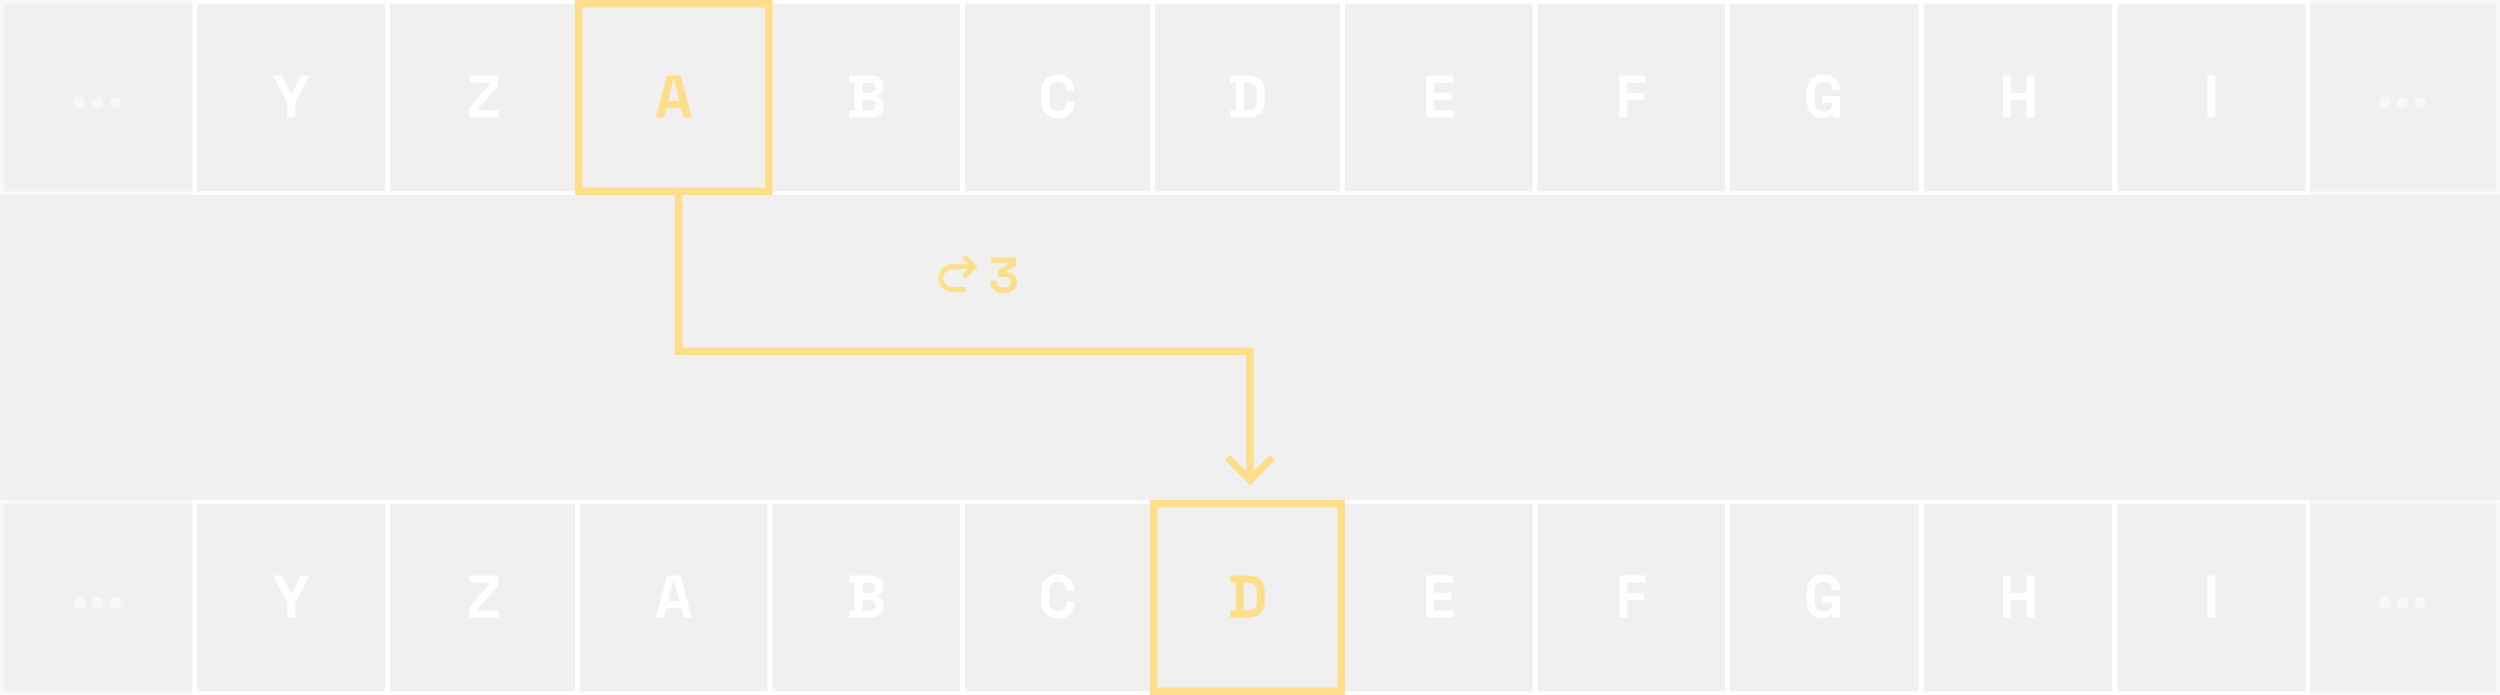
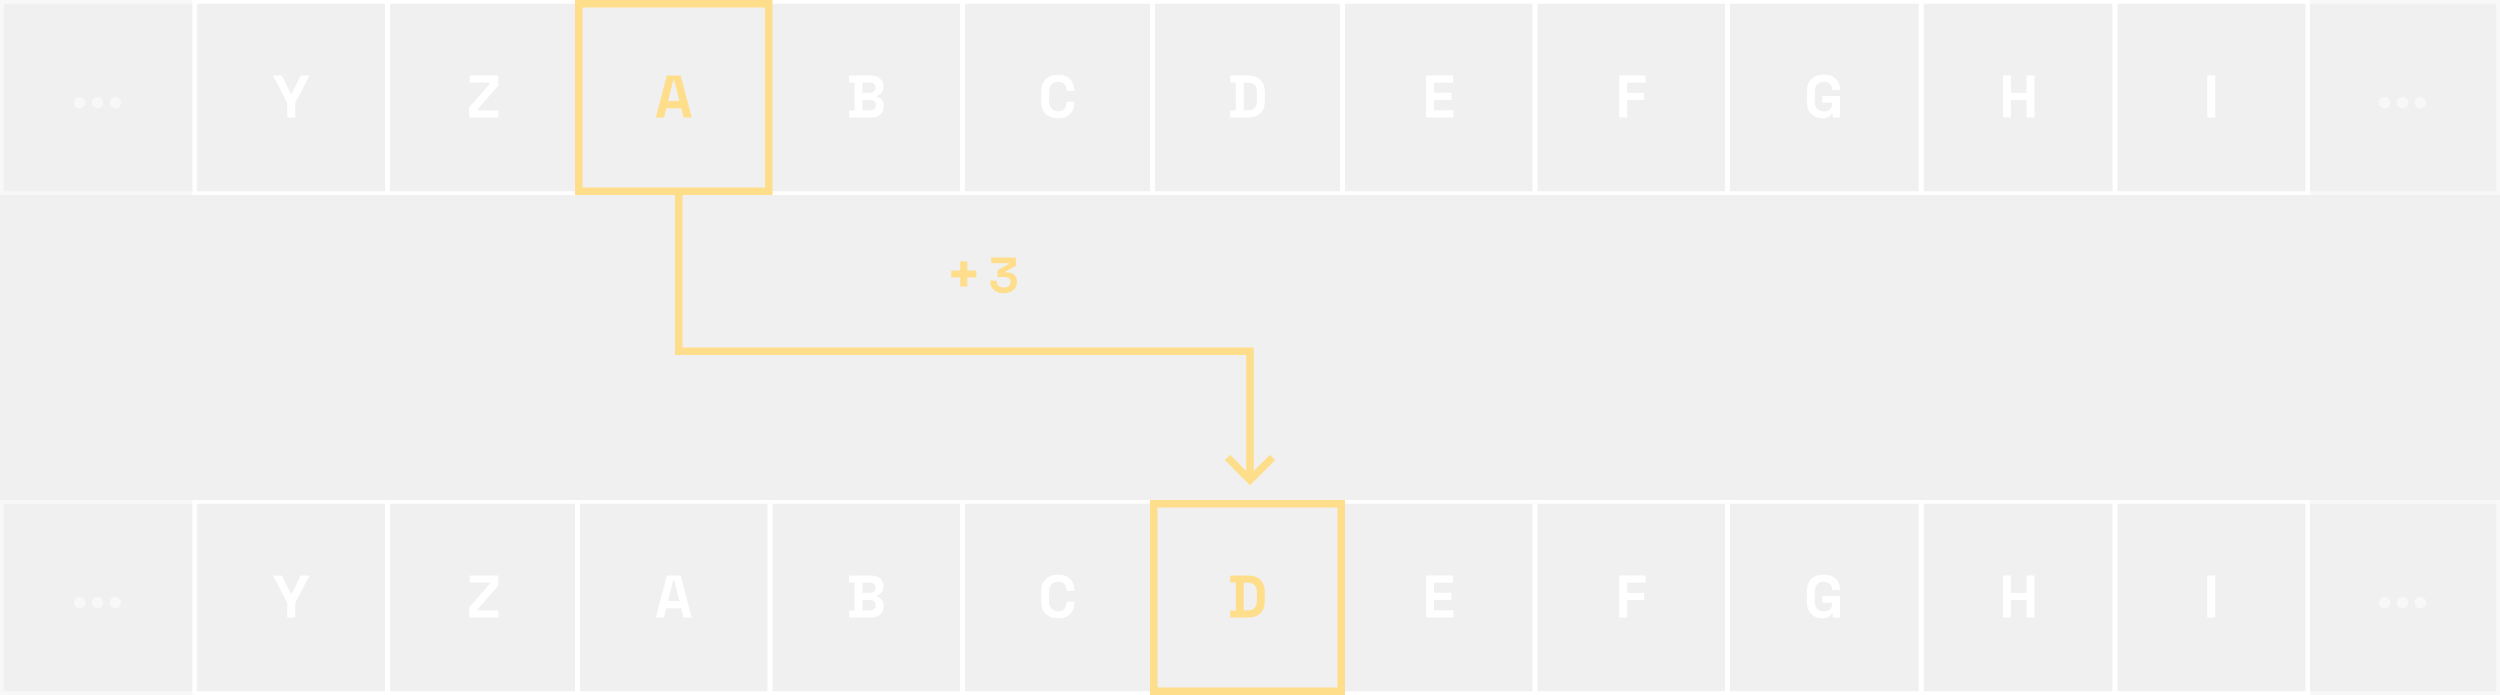
<svg xmlns="http://www.w3.org/2000/svg" width="1000" height="278" viewBox="0 0 1000 278" fill="none">
-   <g filter="url(#filter0_b_2058_1605)">
+   <g filter="url(#filter0_b_2107_236)">
    <rect x="536.75" y="0.75" width="77.5" height="76.5" stroke="white" stroke-width="1.5" />
  </g>
-   <g filter="url(#filter1_b_2058_1605)">
+   <g filter="url(#filter1_b_2107_236)">
    <rect x="536.75" y="200.75" width="77.5" height="76.5" stroke="white" stroke-width="1.5" />
  </g>
-   <g filter="url(#filter2_b_2058_1605)">
+   <g filter="url(#filter2_b_2107_236)">
    <rect x="460.75" y="0.75" width="76.5" height="76.5" stroke="white" stroke-width="1.5" />
  </g>
-   <g filter="url(#filter3_b_2058_1605)">
+   <g filter="url(#filter3_b_2107_236)">
    <rect x="613.75" y="0.75" width="77.5" height="76.5" stroke="white" stroke-width="1.5" />
  </g>
-   <g filter="url(#filter4_b_2058_1605)">
+   <g filter="url(#filter4_b_2107_236)">
    <rect x="613.75" y="200.75" width="77.5" height="76.5" stroke="white" stroke-width="1.5" />
  </g>
-   <g filter="url(#filter5_b_2058_1605)">
+   <g filter="url(#filter5_b_2107_236)">
    <rect x="307.75" y="0.75" width="77.5" height="76.5" stroke="white" stroke-width="1.5" />
  </g>
-   <g filter="url(#filter6_b_2058_1605)">
+   <g filter="url(#filter6_b_2107_236)">
    <rect x="307.75" y="200.75" width="77.5" height="76.5" stroke="white" stroke-width="1.5" />
  </g>
-   <g filter="url(#filter7_b_2058_1605)">
+   <g filter="url(#filter7_b_2107_236)">
    <rect x="690.75" y="0.75" width="77.5" height="76.5" stroke="white" stroke-width="1.5" />
  </g>
-   <g filter="url(#filter8_b_2058_1605)">
+   <g filter="url(#filter8_b_2107_236)">
    <rect x="690.75" y="200.75" width="77.5" height="76.5" stroke="white" stroke-width="1.5" />
  </g>
-   <g filter="url(#filter9_b_2058_1605)">
+   <g filter="url(#filter9_b_2107_236)">
    <rect x="384.75" y="0.75" width="76.5" height="76.5" stroke="white" stroke-width="1.5" />
  </g>
-   <g filter="url(#filter10_b_2058_1605)">
+   <g filter="url(#filter10_b_2107_236)">
    <rect x="384.75" y="200.75" width="76.5" height="76.5" stroke="white" stroke-width="1.5" />
  </g>
  <path d="M570.439 47V30.2H581.239V33.08H573.607V37.088H580.567V39.968H573.607V44.12H581.383V47H570.439Z" fill="white" />
  <path d="M570.439 247V230.2H581.239V233.08H573.607V237.088H580.567V239.968H573.607V244.12H581.383V247H570.439Z" fill="white" />
  <path d="M262.327 47L266.743 30.2H272.263L276.679 47H273.415L272.503 43.304H266.503L265.591 47H262.327ZM267.247 40.376H271.759L269.719 32.192H269.287L267.247 40.376Z" fill="#FFDE8B" />
  <path d="M262.327 247L266.743 230.2H272.263L276.679 247H273.415L272.503 243.304H266.503L265.591 247H262.327ZM267.247 240.376H271.759L269.719 232.192H269.287L267.247 240.376Z" fill="white" />
  <path d="M492.112 47V44.216H494.32V32.984H492.112V30.2H499.024C501.28 30.2 502.992 30.776 504.16 31.928C505.344 33.064 505.936 34.76 505.936 37.016V40.184C505.936 42.44 505.344 44.144 504.16 45.296C502.992 46.432 501.28 47 499.024 47H492.112ZM497.488 44.12H499.072C500.352 44.12 501.288 43.784 501.88 43.112C502.472 42.44 502.768 41.496 502.768 40.28V36.92C502.768 35.688 502.472 34.744 501.88 34.088C501.288 33.416 500.352 33.08 499.072 33.08H497.488V44.12Z" fill="white" />
  <path d="M647.674 47V30.2H658.234V33.08H650.842V37.136H657.658V40.016H650.842V47H647.674Z" fill="white" />
  <path d="M647.674 247V230.2H658.234V233.08H650.842V237.136H657.658V240.016H650.842V247H647.674Z" fill="white" />
  <path d="M339.635 47V44.216H341.843V32.984H339.635V30.2H348.275C349.299 30.2 350.187 30.376 350.939 30.728C351.707 31.064 352.299 31.552 352.715 32.192C353.147 32.816 353.363 33.568 353.363 34.448V34.688C353.363 35.456 353.219 36.088 352.931 36.584C352.643 37.064 352.299 37.44 351.899 37.712C351.515 37.968 351.147 38.152 350.795 38.264V38.696C351.147 38.792 351.531 38.976 351.947 39.248C352.363 39.504 352.715 39.88 353.003 40.376C353.307 40.872 353.459 41.52 353.459 42.32V42.56C353.459 43.488 353.243 44.288 352.811 44.96C352.379 45.616 351.779 46.12 351.011 46.472C350.259 46.824 349.379 47 348.371 47H339.635ZM345.011 44.12H347.987C348.675 44.12 349.227 43.952 349.643 43.616C350.075 43.28 350.291 42.8 350.291 42.176V41.936C350.291 41.312 350.083 40.832 349.667 40.496C349.251 40.16 348.691 39.992 347.987 39.992H345.011V44.12ZM345.011 37.112H347.939C348.595 37.112 349.131 36.944 349.547 36.608C349.979 36.272 350.195 35.808 350.195 35.216V34.976C350.195 34.368 349.987 33.904 349.571 33.584C349.155 33.248 348.611 33.08 347.939 33.08H345.011V37.112Z" fill="white" />
  <path d="M339.635 247V244.216H341.843V232.984H339.635V230.2H348.275C349.299 230.2 350.187 230.376 350.939 230.728C351.707 231.064 352.299 231.552 352.715 232.192C353.147 232.816 353.363 233.568 353.363 234.448V234.688C353.363 235.456 353.219 236.088 352.931 236.584C352.643 237.064 352.299 237.44 351.899 237.712C351.515 237.968 351.147 238.152 350.795 238.264V238.696C351.147 238.792 351.531 238.976 351.947 239.248C352.363 239.504 352.715 239.88 353.003 240.376C353.307 240.872 353.459 241.52 353.459 242.32V242.56C353.459 243.488 353.243 244.288 352.811 244.96C352.379 245.616 351.779 246.12 351.011 246.472C350.259 246.824 349.379 247 348.371 247H339.635ZM345.011 244.12H347.987C348.675 244.12 349.227 243.952 349.643 243.616C350.075 243.28 350.291 242.8 350.291 242.176V241.936C350.291 241.312 350.083 240.832 349.667 240.496C349.251 240.16 348.691 239.992 347.987 239.992H345.011V244.12ZM345.011 237.112H347.939C348.595 237.112 349.131 236.944 349.547 236.608C349.979 236.272 350.195 235.808 350.195 235.216V234.976C350.195 234.368 349.987 233.904 349.571 233.584C349.155 233.248 348.611 233.08 347.939 233.08H345.011V237.112Z" fill="white" />
  <path d="M728.947 47.336C727.795 47.336 726.747 47.08 725.803 46.568C724.875 46.04 724.131 45.28 723.571 44.288C723.027 43.28 722.755 42.056 722.755 40.616V36.584C722.755 34.424 723.363 32.768 724.579 31.616C725.795 30.448 727.443 29.864 729.523 29.864C731.587 29.864 733.179 30.416 734.299 31.52C735.435 32.608 736.003 34.088 736.003 35.96V36.056H732.883V35.864C732.883 35.272 732.755 34.736 732.499 34.256C732.259 33.776 731.891 33.4 731.395 33.128C730.899 32.84 730.275 32.696 729.523 32.696C728.403 32.696 727.523 33.04 726.883 33.728C726.243 34.416 725.923 35.352 725.923 36.536V40.664C725.923 41.832 726.243 42.776 726.883 43.496C727.523 44.2 728.419 44.552 729.571 44.552C730.723 44.552 731.563 44.248 732.091 43.64C732.619 43.032 732.883 42.264 732.883 41.336V41.096H728.899V38.408H736.003V47H733.075V45.392H732.643C732.531 45.664 732.347 45.952 732.091 46.256C731.851 46.56 731.483 46.816 730.987 47.024C730.491 47.232 729.811 47.336 728.947 47.336Z" fill="white" />
  <path d="M728.947 247.336C727.795 247.336 726.747 247.08 725.803 246.568C724.875 246.04 724.131 245.28 723.571 244.288C723.027 243.28 722.755 242.056 722.755 240.616V236.584C722.755 234.424 723.363 232.768 724.579 231.616C725.795 230.448 727.443 229.864 729.523 229.864C731.587 229.864 733.179 230.416 734.299 231.52C735.435 232.608 736.003 234.088 736.003 235.96V236.056H732.883V235.864C732.883 235.272 732.755 234.736 732.499 234.256C732.259 233.776 731.891 233.4 731.395 233.128C730.899 232.84 730.275 232.696 729.523 232.696C728.403 232.696 727.523 233.04 726.883 233.728C726.243 234.416 725.923 235.352 725.923 236.536V240.664C725.923 241.832 726.243 242.776 726.883 243.496C727.523 244.2 728.419 244.552 729.571 244.552C730.723 244.552 731.563 244.248 732.091 243.64C732.619 243.032 732.883 242.264 732.883 241.336V241.096H728.899V238.408H736.003V247H733.075V245.392H732.643C732.531 245.664 732.347 245.952 732.091 246.256C731.851 246.56 731.483 246.816 730.987 247.024C730.491 247.232 729.811 247.336 728.947 247.336Z" fill="white" />
  <path d="M423.245 47.336C421.165 47.336 419.517 46.76 418.301 45.608C417.085 44.44 416.477 42.776 416.477 40.616V36.584C416.477 34.424 417.085 32.768 418.301 31.616C419.517 30.448 421.165 29.864 423.245 29.864C425.309 29.864 426.901 30.432 428.021 31.568C429.157 32.688 429.725 34.232 429.725 36.2V36.344H426.605V36.104C426.605 35.112 426.325 34.296 425.765 33.656C425.221 33.016 424.381 32.696 423.245 32.696C422.125 32.696 421.245 33.04 420.605 33.728C419.965 34.416 419.645 35.352 419.645 36.536V40.664C419.645 41.832 419.965 42.768 420.605 43.472C421.245 44.16 422.125 44.504 423.245 44.504C424.381 44.504 425.221 44.184 425.765 43.544C426.325 42.888 426.605 42.072 426.605 41.096V40.664H429.725V41C429.725 42.968 429.157 44.52 428.021 45.656C426.901 46.776 425.309 47.336 423.245 47.336Z" fill="white" />
  <path d="M423.245 247.336C421.165 247.336 419.517 246.76 418.301 245.608C417.085 244.44 416.477 242.776 416.477 240.616V236.584C416.477 234.424 417.085 232.768 418.301 231.616C419.517 230.448 421.165 229.864 423.245 229.864C425.309 229.864 426.901 230.432 428.021 231.568C429.157 232.688 429.725 234.232 429.725 236.2V236.344H426.605V236.104C426.605 235.112 426.325 234.296 425.765 233.656C425.221 233.016 424.381 232.696 423.245 232.696C422.125 232.696 421.245 233.04 420.605 233.728C419.965 234.416 419.645 235.352 419.645 236.536V240.664C419.645 241.832 419.965 242.768 420.605 243.472C421.245 244.16 422.125 244.504 423.245 244.504C424.381 244.504 425.221 244.184 425.765 243.544C426.325 242.888 426.605 242.072 426.605 241.096V240.664H429.725V241C429.725 242.968 429.157 244.52 428.021 245.656C426.901 246.776 425.309 247.336 423.245 247.336Z" fill="white" />
-   <g filter="url(#filter11_b_2058_1605)">
+   <g filter="url(#filter11_b_2107_236)">
    <rect x="768.75" y="0.75" width="77.5" height="76.5" stroke="white" stroke-width="1.5" />
  </g>
-   <g filter="url(#filter12_b_2058_1605)">
+   <g filter="url(#filter12_b_2107_236)">
    <rect x="768.75" y="200.75" width="77.5" height="76.5" stroke="white" stroke-width="1.5" />
  </g>
-   <g filter="url(#filter13_b_2058_1605)">
+   <g filter="url(#filter13_b_2107_236)">
    <rect x="845.75" y="0.75" width="77.5" height="76.5" stroke="white" stroke-width="1.5" />
  </g>
-   <g filter="url(#filter14_b_2058_1605)">
+   <g filter="url(#filter14_b_2107_236)">
    <rect x="845.75" y="200.75" width="77.5" height="76.5" stroke="white" stroke-width="1.5" />
  </g>
-   <g filter="url(#filter15_b_2058_1605)">
+   <g filter="url(#filter15_b_2107_236)">
    <rect x="922.75" y="0.75" width="76.5" height="76.5" stroke="white" stroke-opacity="0.5" stroke-width="1.5" />
  </g>
-   <g filter="url(#filter16_b_2058_1605)">
+   <g filter="url(#filter16_b_2107_236)">
    <rect x="922.75" y="200.75" width="76.5" height="76.5" stroke="white" stroke-opacity="0.5" stroke-width="1.5" />
  </g>
  <path d="M801.209 47V30.2H804.377V37.136H810.617V30.2H813.785V47H810.617V40.016H804.377V47H801.209Z" fill="white" />
  <path d="M801.209 247V230.2H804.377V237.136H810.617V230.2H813.785V247H810.617V240.016H804.377V247H801.209Z" fill="white" />
  <path d="M882.92 47V30.2H886.088V47H882.92Z" fill="white" />
  <path d="M882.92 247V230.2H886.088V247H882.92Z" fill="white" />
  <path opacity="0.5" d="M31.853 243.336C31.213 243.336 30.669 243.128 30.221 242.712C29.789 242.28 29.573 241.728 29.573 241.056C29.573 240.384 29.789 239.84 30.221 239.424C30.669 238.992 31.213 238.776 31.853 238.776C32.509 238.776 33.053 238.992 33.485 239.424C33.917 239.84 34.133 240.384 34.133 241.056C34.133 241.728 33.917 242.28 33.485 242.712C33.053 243.128 32.509 243.336 31.853 243.336ZM39.002 243.336C38.362 243.336 37.818 243.128 37.37 242.712C36.938 242.28 36.722 241.728 36.722 241.056C36.722 240.384 36.938 239.84 37.37 239.424C37.818 238.992 38.362 238.776 39.002 238.776C39.658 238.776 40.202 238.992 40.634 239.424C41.066 239.84 41.282 240.384 41.282 241.056C41.282 241.728 41.066 242.28 40.634 242.712C40.202 243.128 39.658 243.336 39.002 243.336ZM46.15 243.336C45.51 243.336 44.966 243.128 44.518 242.712C44.086 242.28 43.87 241.728 43.87 241.056C43.87 240.384 44.086 239.84 44.518 239.424C44.966 238.992 45.51 238.776 46.15 238.776C46.806 238.776 47.35 238.992 47.782 239.424C48.214 239.84 48.43 240.384 48.43 241.056C48.43 241.728 48.214 242.28 47.782 242.712C47.35 243.128 46.806 243.336 46.15 243.336Z" fill="white" />
  <path opacity="0.5" d="M953.853 43.336C953.213 43.336 952.669 43.128 952.221 42.712C951.789 42.28 951.573 41.728 951.573 41.056C951.573 40.384 951.789 39.84 952.221 39.424C952.669 38.992 953.213 38.776 953.853 38.776C954.509 38.776 955.053 38.992 955.485 39.424C955.917 39.84 956.133 40.384 956.133 41.056C956.133 41.728 955.917 42.28 955.485 42.712C955.053 43.128 954.509 43.336 953.853 43.336ZM961.002 43.336C960.362 43.336 959.818 43.128 959.37 42.712C958.938 42.28 958.722 41.728 958.722 41.056C958.722 40.384 958.938 39.84 959.37 39.424C959.818 38.992 960.362 38.776 961.002 38.776C961.658 38.776 962.202 38.992 962.634 39.424C963.066 39.84 963.282 40.384 963.282 41.056C963.282 41.728 963.066 42.28 962.634 42.712C962.202 43.128 961.658 43.336 961.002 43.336ZM968.15 43.336C967.51 43.336 966.966 43.128 966.518 42.712C966.086 42.28 965.87 41.728 965.87 41.056C965.87 40.384 966.086 39.84 966.518 39.424C966.966 38.992 967.51 38.776 968.15 38.776C968.806 38.776 969.35 38.992 969.782 39.424C970.214 39.84 970.43 40.384 970.43 41.056C970.43 41.728 970.214 42.28 969.782 42.712C969.35 43.128 968.806 43.336 968.15 43.336Z" fill="white" />
  <path opacity="0.5" d="M953.853 243.336C953.213 243.336 952.669 243.128 952.221 242.712C951.789 242.28 951.573 241.728 951.573 241.056C951.573 240.384 951.789 239.84 952.221 239.424C952.669 238.992 953.213 238.776 953.853 238.776C954.509 238.776 955.053 238.992 955.485 239.424C955.917 239.84 956.133 240.384 956.133 241.056C956.133 241.728 955.917 242.28 955.485 242.712C955.053 243.128 954.509 243.336 953.853 243.336ZM961.002 243.336C960.362 243.336 959.818 243.128 959.37 242.712C958.938 242.28 958.722 241.728 958.722 241.056C958.722 240.384 958.938 239.84 959.37 239.424C959.818 238.992 960.362 238.776 961.002 238.776C961.658 238.776 962.202 238.992 962.634 239.424C963.066 239.84 963.282 240.384 963.282 241.056C963.282 241.728 963.066 242.28 962.634 242.712C962.202 243.128 961.658 243.336 961.002 243.336ZM968.15 243.336C967.51 243.336 966.966 243.128 966.518 242.712C966.086 242.28 965.87 241.728 965.87 241.056C965.87 240.384 966.086 239.84 966.518 239.424C966.966 238.992 967.51 238.776 968.15 238.776C968.806 238.776 969.35 238.992 969.782 239.424C970.214 239.84 970.43 240.384 970.43 241.056C970.43 241.728 970.214 242.28 969.782 242.712C969.35 243.128 968.806 243.336 968.15 243.336Z" fill="white" />
  <path opacity="0.5" d="M31.853 43.336C31.213 43.336 30.669 43.128 30.221 42.712C29.789 42.28 29.573 41.728 29.573 41.056C29.573 40.384 29.789 39.84 30.221 39.424C30.669 38.992 31.213 38.776 31.853 38.776C32.509 38.776 33.053 38.992 33.485 39.424C33.917 39.84 34.133 40.384 34.133 41.056C34.133 41.728 33.917 42.28 33.485 42.712C33.053 43.128 32.509 43.336 31.853 43.336ZM39.002 43.336C38.362 43.336 37.818 43.128 37.37 42.712C36.938 42.28 36.722 41.728 36.722 41.056C36.722 40.384 36.938 39.84 37.37 39.424C37.818 38.992 38.362 38.776 39.002 38.776C39.658 38.776 40.202 38.992 40.634 39.424C41.066 39.84 41.282 40.384 41.282 41.056C41.282 41.728 41.066 42.28 40.634 42.712C40.202 43.128 39.658 43.336 39.002 43.336ZM46.15 43.336C45.51 43.336 44.966 43.128 44.518 42.712C44.086 42.28 43.87 41.728 43.87 41.056C43.87 40.384 44.086 39.84 44.518 39.424C44.966 38.992 45.51 38.776 46.15 38.776C46.806 38.776 47.35 38.992 47.782 39.424C48.214 39.84 48.43 40.384 48.43 41.056C48.43 41.728 48.214 42.28 47.782 42.712C47.35 43.128 46.806 43.336 46.15 43.336Z" fill="white" />
-   <g filter="url(#filter17_b_2058_1605)">
+   <g filter="url(#filter17_b_2107_236)">
    <rect x="0.75" y="0.75" width="77.5" height="76.5" stroke="white" stroke-opacity="0.5" stroke-width="1.5" />
  </g>
-   <g filter="url(#filter18_b_2058_1605)">
+   <g filter="url(#filter18_b_2107_236)">
    <rect x="0.75" y="200.75" width="77.5" height="76.5" stroke="white" stroke-opacity="0.5" stroke-width="1.5" />
  </g>
-   <g filter="url(#filter19_b_2058_1605)">
+   <g filter="url(#filter19_b_2107_236)">
    <rect x="77.75" y="0.75" width="77.5" height="76.5" stroke="white" stroke-width="1.5" />
  </g>
-   <g filter="url(#filter20_b_2058_1605)">
+   <g filter="url(#filter20_b_2107_236)">
    <rect x="77.75" y="200.75" width="77.5" height="76.5" stroke="white" stroke-width="1.5" />
  </g>
-   <g filter="url(#filter21_b_2058_1605)">
+   <g filter="url(#filter21_b_2107_236)">
    <rect x="154.75" y="0.75" width="76.5" height="76.5" stroke="white" stroke-width="1.5" />
  </g>
-   <g filter="url(#filter22_b_2058_1605)">
+   <g filter="url(#filter22_b_2107_236)">
    <rect x="154.75" y="200.75" width="76.5" height="76.5" stroke="white" stroke-width="1.5" />
  </g>
  <path d="M114.916 47V41.216L109.204 30.2H112.732L116.284 37.4H116.716L120.268 30.2H123.796L118.084 41.216V47H114.916Z" fill="white" />
  <path d="M114.916 247V241.216L109.204 230.2H112.732L116.284 237.4H116.716L120.268 230.2H123.796L118.084 241.216V247H114.916Z" fill="white" />
  <path d="M187.69 47V42.968L195.994 33.416V33.032H187.93V30.2H199.306V34.232L191.002 43.784V44.168H199.354V47H187.69Z" fill="white" />
  <path d="M187.69 247V242.968L195.994 233.416V233.032H187.93V230.2H199.306V234.232L191.002 243.784V244.168H199.354V247H187.69Z" fill="white" />
  <rect x="231.5" y="1.5" width="76" height="75" stroke="#FFDE8B" stroke-width="3" />
-   <g filter="url(#filter23_b_2058_1605)">
+   <g filter="url(#filter23_b_2107_236)">
    <rect x="230.75" y="200.75" width="77.5" height="76.5" stroke="white" stroke-width="1.5" />
  </g>
-   <g filter="url(#filter24_b_2058_1605)">
+   <g filter="url(#filter24_b_2107_236)">
    <rect x="461.5" y="201.5" width="75" height="75" stroke="#FFDE8B" stroke-width="3" />
  </g>
  <path d="M492.112 247V244.216H494.32V232.984H492.112V230.2H499.024C501.28 230.2 502.992 230.776 504.16 231.928C505.344 233.064 505.936 234.76 505.936 237.016V240.184C505.936 242.44 505.344 244.144 504.16 245.296C502.992 246.432 501.28 247 499.024 247H492.112ZM497.488 244.12H499.072C500.352 244.12 501.288 243.784 501.88 243.112C502.472 242.44 502.768 241.496 502.768 240.28V236.92C502.768 235.688 502.472 234.744 501.88 234.088C501.288 233.416 500.352 233.08 499.072 233.08H497.488V244.12Z" fill="#FFDE8B" />
  <line x1="271.5" y1="77" x2="271.5" y2="140" stroke="#FFDE8B" stroke-width="3" />
  <path d="M500 139L500 190" stroke="#FFDE8B" stroke-width="3" />
  <line x1="499" y1="140.5" x2="270" y2="140.5" stroke="#FFDE8B" stroke-width="3" />
  <path d="M509 183L500 192L491 183" stroke="#FFDE8B" stroke-width="3" />
  <path d="M401.496 117.28C400.443 117.28 399.509 117.093 398.696 116.72C397.883 116.347 397.243 115.813 396.776 115.12C396.323 114.413 396.096 113.58 396.096 112.62V112.26H398.656V112.54C398.656 113.287 398.916 113.887 399.436 114.34C399.956 114.78 400.643 115 401.496 115C402.363 115 403.029 114.793 403.496 114.38C403.976 113.967 404.216 113.447 404.216 112.82V112.62C404.216 112.193 404.109 111.847 403.896 111.58C403.683 111.313 403.396 111.12 403.036 111C402.676 110.867 402.269 110.8 401.816 110.8H399.016V108L403.536 105.6V105.28H396.456V103H406.376V106.4L402.156 108.64V108.96H402.896C403.523 108.96 404.129 109.087 404.716 109.34C405.316 109.593 405.809 109.987 406.196 110.52C406.583 111.04 406.776 111.72 406.776 112.56V112.8C406.776 113.707 406.556 114.5 406.116 115.18C405.676 115.847 405.056 116.367 404.256 116.74C403.469 117.1 402.549 117.28 401.496 117.28Z" fill="#FFDE8B" />
-   <path d="M389.667 106.667L390.374 107.374L391.081 106.667L390.374 105.96L389.667 106.667ZM385.5 116.833C386.053 116.833 386.5 116.386 386.5 115.833C386.5 115.281 386.053 114.833 385.5 114.833L385.5 116.833ZM386.207 111.54L390.374 107.374L388.96 105.96L384.793 110.126L386.207 111.54ZM390.374 105.96L386.207 101.793L384.793 103.207L388.96 107.374L390.374 105.96ZM389.667 105.667L380.917 105.667L380.917 107.667L389.667 107.667L389.667 105.667ZM380.917 116.833L385.5 116.833L385.5 114.833L380.917 114.833L380.917 116.833ZM375.334 111.25C375.334 114.334 377.833 116.833 380.917 116.833L380.917 114.833C378.938 114.833 377.334 113.229 377.334 111.25L375.334 111.25ZM380.917 105.667C377.833 105.667 375.334 108.166 375.334 111.25L377.334 111.25C377.334 109.271 378.938 107.667 380.917 107.667L380.917 105.667Z" fill="#FFDE8B" />
+   <path d="M384.083 114.616V110.968H380.483V108.232H384.083V104.584H386.915V108.232H390.515V110.968H386.915V114.616H384.083Z" fill="#FFDE8B" />
  <defs>
-     <filter id="filter0_b_2058_1605" x="532" y="-4" width="87" height="86" filterUnits="userSpaceOnUse" color-interpolation-filters="sRGB">
-       <feFlood flood-opacity="0" result="BackgroundImageFix" />
-       <feGaussianBlur in="BackgroundImageFix" stdDeviation="2" />
-       <feComposite in2="SourceAlpha" operator="in" result="effect1_backgroundBlur_2058_1605" />
-       <feBlend mode="normal" in="SourceGraphic" in2="effect1_backgroundBlur_2058_1605" result="shape" />
-     </filter>
-     <filter id="filter1_b_2058_1605" x="532" y="196" width="87" height="86" filterUnits="userSpaceOnUse" color-interpolation-filters="sRGB">
-       <feFlood flood-opacity="0" result="BackgroundImageFix" />
-       <feGaussianBlur in="BackgroundImageFix" stdDeviation="2" />
-       <feComposite in2="SourceAlpha" operator="in" result="effect1_backgroundBlur_2058_1605" />
-       <feBlend mode="normal" in="SourceGraphic" in2="effect1_backgroundBlur_2058_1605" result="shape" />
-     </filter>
-     <filter id="filter2_b_2058_1605" x="456" y="-4" width="86" height="86" filterUnits="userSpaceOnUse" color-interpolation-filters="sRGB">
-       <feFlood flood-opacity="0" result="BackgroundImageFix" />
-       <feGaussianBlur in="BackgroundImageFix" stdDeviation="2" />
-       <feComposite in2="SourceAlpha" operator="in" result="effect1_backgroundBlur_2058_1605" />
-       <feBlend mode="normal" in="SourceGraphic" in2="effect1_backgroundBlur_2058_1605" result="shape" />
-     </filter>
-     <filter id="filter3_b_2058_1605" x="609" y="-4" width="87" height="86" filterUnits="userSpaceOnUse" color-interpolation-filters="sRGB">
-       <feFlood flood-opacity="0" result="BackgroundImageFix" />
-       <feGaussianBlur in="BackgroundImageFix" stdDeviation="2" />
-       <feComposite in2="SourceAlpha" operator="in" result="effect1_backgroundBlur_2058_1605" />
-       <feBlend mode="normal" in="SourceGraphic" in2="effect1_backgroundBlur_2058_1605" result="shape" />
-     </filter>
-     <filter id="filter4_b_2058_1605" x="609" y="196" width="87" height="86" filterUnits="userSpaceOnUse" color-interpolation-filters="sRGB">
-       <feFlood flood-opacity="0" result="BackgroundImageFix" />
-       <feGaussianBlur in="BackgroundImageFix" stdDeviation="2" />
-       <feComposite in2="SourceAlpha" operator="in" result="effect1_backgroundBlur_2058_1605" />
-       <feBlend mode="normal" in="SourceGraphic" in2="effect1_backgroundBlur_2058_1605" result="shape" />
-     </filter>
-     <filter id="filter5_b_2058_1605" x="303" y="-4" width="87" height="86" filterUnits="userSpaceOnUse" color-interpolation-filters="sRGB">
-       <feFlood flood-opacity="0" result="BackgroundImageFix" />
-       <feGaussianBlur in="BackgroundImageFix" stdDeviation="2" />
-       <feComposite in2="SourceAlpha" operator="in" result="effect1_backgroundBlur_2058_1605" />
-       <feBlend mode="normal" in="SourceGraphic" in2="effect1_backgroundBlur_2058_1605" result="shape" />
-     </filter>
-     <filter id="filter6_b_2058_1605" x="303" y="196" width="87" height="86" filterUnits="userSpaceOnUse" color-interpolation-filters="sRGB">
-       <feFlood flood-opacity="0" result="BackgroundImageFix" />
-       <feGaussianBlur in="BackgroundImageFix" stdDeviation="2" />
-       <feComposite in2="SourceAlpha" operator="in" result="effect1_backgroundBlur_2058_1605" />
-       <feBlend mode="normal" in="SourceGraphic" in2="effect1_backgroundBlur_2058_1605" result="shape" />
-     </filter>
-     <filter id="filter7_b_2058_1605" x="686" y="-4" width="87" height="86" filterUnits="userSpaceOnUse" color-interpolation-filters="sRGB">
-       <feFlood flood-opacity="0" result="BackgroundImageFix" />
-       <feGaussianBlur in="BackgroundImageFix" stdDeviation="2" />
-       <feComposite in2="SourceAlpha" operator="in" result="effect1_backgroundBlur_2058_1605" />
-       <feBlend mode="normal" in="SourceGraphic" in2="effect1_backgroundBlur_2058_1605" result="shape" />
-     </filter>
-     <filter id="filter8_b_2058_1605" x="686" y="196" width="87" height="86" filterUnits="userSpaceOnUse" color-interpolation-filters="sRGB">
-       <feFlood flood-opacity="0" result="BackgroundImageFix" />
-       <feGaussianBlur in="BackgroundImageFix" stdDeviation="2" />
-       <feComposite in2="SourceAlpha" operator="in" result="effect1_backgroundBlur_2058_1605" />
-       <feBlend mode="normal" in="SourceGraphic" in2="effect1_backgroundBlur_2058_1605" result="shape" />
-     </filter>
-     <filter id="filter9_b_2058_1605" x="380" y="-4" width="86" height="86" filterUnits="userSpaceOnUse" color-interpolation-filters="sRGB">
-       <feFlood flood-opacity="0" result="BackgroundImageFix" />
-       <feGaussianBlur in="BackgroundImageFix" stdDeviation="2" />
-       <feComposite in2="SourceAlpha" operator="in" result="effect1_backgroundBlur_2058_1605" />
-       <feBlend mode="normal" in="SourceGraphic" in2="effect1_backgroundBlur_2058_1605" result="shape" />
-     </filter>
-     <filter id="filter10_b_2058_1605" x="380" y="196" width="86" height="86" filterUnits="userSpaceOnUse" color-interpolation-filters="sRGB">
-       <feFlood flood-opacity="0" result="BackgroundImageFix" />
-       <feGaussianBlur in="BackgroundImageFix" stdDeviation="2" />
-       <feComposite in2="SourceAlpha" operator="in" result="effect1_backgroundBlur_2058_1605" />
-       <feBlend mode="normal" in="SourceGraphic" in2="effect1_backgroundBlur_2058_1605" result="shape" />
-     </filter>
-     <filter id="filter11_b_2058_1605" x="764" y="-4" width="87" height="86" filterUnits="userSpaceOnUse" color-interpolation-filters="sRGB">
-       <feFlood flood-opacity="0" result="BackgroundImageFix" />
-       <feGaussianBlur in="BackgroundImageFix" stdDeviation="2" />
-       <feComposite in2="SourceAlpha" operator="in" result="effect1_backgroundBlur_2058_1605" />
-       <feBlend mode="normal" in="SourceGraphic" in2="effect1_backgroundBlur_2058_1605" result="shape" />
-     </filter>
-     <filter id="filter12_b_2058_1605" x="764" y="196" width="87" height="86" filterUnits="userSpaceOnUse" color-interpolation-filters="sRGB">
-       <feFlood flood-opacity="0" result="BackgroundImageFix" />
-       <feGaussianBlur in="BackgroundImageFix" stdDeviation="2" />
-       <feComposite in2="SourceAlpha" operator="in" result="effect1_backgroundBlur_2058_1605" />
-       <feBlend mode="normal" in="SourceGraphic" in2="effect1_backgroundBlur_2058_1605" result="shape" />
-     </filter>
-     <filter id="filter13_b_2058_1605" x="841" y="-4" width="87" height="86" filterUnits="userSpaceOnUse" color-interpolation-filters="sRGB">
-       <feFlood flood-opacity="0" result="BackgroundImageFix" />
-       <feGaussianBlur in="BackgroundImageFix" stdDeviation="2" />
-       <feComposite in2="SourceAlpha" operator="in" result="effect1_backgroundBlur_2058_1605" />
-       <feBlend mode="normal" in="SourceGraphic" in2="effect1_backgroundBlur_2058_1605" result="shape" />
-     </filter>
-     <filter id="filter14_b_2058_1605" x="841" y="196" width="87" height="86" filterUnits="userSpaceOnUse" color-interpolation-filters="sRGB">
-       <feFlood flood-opacity="0" result="BackgroundImageFix" />
-       <feGaussianBlur in="BackgroundImageFix" stdDeviation="2" />
-       <feComposite in2="SourceAlpha" operator="in" result="effect1_backgroundBlur_2058_1605" />
-       <feBlend mode="normal" in="SourceGraphic" in2="effect1_backgroundBlur_2058_1605" result="shape" />
-     </filter>
-     <filter id="filter15_b_2058_1605" x="918" y="-4" width="86" height="86" filterUnits="userSpaceOnUse" color-interpolation-filters="sRGB">
-       <feFlood flood-opacity="0" result="BackgroundImageFix" />
-       <feGaussianBlur in="BackgroundImageFix" stdDeviation="2" />
-       <feComposite in2="SourceAlpha" operator="in" result="effect1_backgroundBlur_2058_1605" />
-       <feBlend mode="normal" in="SourceGraphic" in2="effect1_backgroundBlur_2058_1605" result="shape" />
-     </filter>
-     <filter id="filter16_b_2058_1605" x="918" y="196" width="86" height="86" filterUnits="userSpaceOnUse" color-interpolation-filters="sRGB">
-       <feFlood flood-opacity="0" result="BackgroundImageFix" />
-       <feGaussianBlur in="BackgroundImageFix" stdDeviation="2" />
-       <feComposite in2="SourceAlpha" operator="in" result="effect1_backgroundBlur_2058_1605" />
-       <feBlend mode="normal" in="SourceGraphic" in2="effect1_backgroundBlur_2058_1605" result="shape" />
-     </filter>
-     <filter id="filter17_b_2058_1605" x="-4" y="-4" width="87" height="86" filterUnits="userSpaceOnUse" color-interpolation-filters="sRGB">
-       <feFlood flood-opacity="0" result="BackgroundImageFix" />
-       <feGaussianBlur in="BackgroundImageFix" stdDeviation="2" />
-       <feComposite in2="SourceAlpha" operator="in" result="effect1_backgroundBlur_2058_1605" />
-       <feBlend mode="normal" in="SourceGraphic" in2="effect1_backgroundBlur_2058_1605" result="shape" />
-     </filter>
-     <filter id="filter18_b_2058_1605" x="-4" y="196" width="87" height="86" filterUnits="userSpaceOnUse" color-interpolation-filters="sRGB">
-       <feFlood flood-opacity="0" result="BackgroundImageFix" />
-       <feGaussianBlur in="BackgroundImageFix" stdDeviation="2" />
-       <feComposite in2="SourceAlpha" operator="in" result="effect1_backgroundBlur_2058_1605" />
-       <feBlend mode="normal" in="SourceGraphic" in2="effect1_backgroundBlur_2058_1605" result="shape" />
-     </filter>
-     <filter id="filter19_b_2058_1605" x="73" y="-4" width="87" height="86" filterUnits="userSpaceOnUse" color-interpolation-filters="sRGB">
-       <feFlood flood-opacity="0" result="BackgroundImageFix" />
-       <feGaussianBlur in="BackgroundImageFix" stdDeviation="2" />
-       <feComposite in2="SourceAlpha" operator="in" result="effect1_backgroundBlur_2058_1605" />
-       <feBlend mode="normal" in="SourceGraphic" in2="effect1_backgroundBlur_2058_1605" result="shape" />
-     </filter>
-     <filter id="filter20_b_2058_1605" x="73" y="196" width="87" height="86" filterUnits="userSpaceOnUse" color-interpolation-filters="sRGB">
-       <feFlood flood-opacity="0" result="BackgroundImageFix" />
-       <feGaussianBlur in="BackgroundImageFix" stdDeviation="2" />
-       <feComposite in2="SourceAlpha" operator="in" result="effect1_backgroundBlur_2058_1605" />
-       <feBlend mode="normal" in="SourceGraphic" in2="effect1_backgroundBlur_2058_1605" result="shape" />
-     </filter>
-     <filter id="filter21_b_2058_1605" x="150" y="-4" width="86" height="86" filterUnits="userSpaceOnUse" color-interpolation-filters="sRGB">
-       <feFlood flood-opacity="0" result="BackgroundImageFix" />
-       <feGaussianBlur in="BackgroundImageFix" stdDeviation="2" />
-       <feComposite in2="SourceAlpha" operator="in" result="effect1_backgroundBlur_2058_1605" />
-       <feBlend mode="normal" in="SourceGraphic" in2="effect1_backgroundBlur_2058_1605" result="shape" />
-     </filter>
-     <filter id="filter22_b_2058_1605" x="150" y="196" width="86" height="86" filterUnits="userSpaceOnUse" color-interpolation-filters="sRGB">
-       <feFlood flood-opacity="0" result="BackgroundImageFix" />
-       <feGaussianBlur in="BackgroundImageFix" stdDeviation="2" />
-       <feComposite in2="SourceAlpha" operator="in" result="effect1_backgroundBlur_2058_1605" />
-       <feBlend mode="normal" in="SourceGraphic" in2="effect1_backgroundBlur_2058_1605" result="shape" />
-     </filter>
-     <filter id="filter23_b_2058_1605" x="226" y="196" width="87" height="86" filterUnits="userSpaceOnUse" color-interpolation-filters="sRGB">
-       <feFlood flood-opacity="0" result="BackgroundImageFix" />
-       <feGaussianBlur in="BackgroundImageFix" stdDeviation="2" />
-       <feComposite in2="SourceAlpha" operator="in" result="effect1_backgroundBlur_2058_1605" />
-       <feBlend mode="normal" in="SourceGraphic" in2="effect1_backgroundBlur_2058_1605" result="shape" />
-     </filter>
-     <filter id="filter24_b_2058_1605" x="456" y="196" width="86" height="86" filterUnits="userSpaceOnUse" color-interpolation-filters="sRGB">
-       <feFlood flood-opacity="0" result="BackgroundImageFix" />
-       <feGaussianBlur in="BackgroundImageFix" stdDeviation="2" />
-       <feComposite in2="SourceAlpha" operator="in" result="effect1_backgroundBlur_2058_1605" />
-       <feBlend mode="normal" in="SourceGraphic" in2="effect1_backgroundBlur_2058_1605" result="shape" />
+     <filter id="filter0_b_2107_236" x="532" y="-4" width="87" height="86" filterUnits="userSpaceOnUse" color-interpolation-filters="sRGB">
+       <feFlood flood-opacity="0" result="BackgroundImageFix" />
+       <feGaussianBlur in="BackgroundImageFix" stdDeviation="2" />
+       <feComposite in2="SourceAlpha" operator="in" result="effect1_backgroundBlur_2107_236" />
+       <feBlend mode="normal" in="SourceGraphic" in2="effect1_backgroundBlur_2107_236" result="shape" />
+     </filter>
+     <filter id="filter1_b_2107_236" x="532" y="196" width="87" height="86" filterUnits="userSpaceOnUse" color-interpolation-filters="sRGB">
+       <feFlood flood-opacity="0" result="BackgroundImageFix" />
+       <feGaussianBlur in="BackgroundImageFix" stdDeviation="2" />
+       <feComposite in2="SourceAlpha" operator="in" result="effect1_backgroundBlur_2107_236" />
+       <feBlend mode="normal" in="SourceGraphic" in2="effect1_backgroundBlur_2107_236" result="shape" />
+     </filter>
+     <filter id="filter2_b_2107_236" x="456" y="-4" width="86" height="86" filterUnits="userSpaceOnUse" color-interpolation-filters="sRGB">
+       <feFlood flood-opacity="0" result="BackgroundImageFix" />
+       <feGaussianBlur in="BackgroundImageFix" stdDeviation="2" />
+       <feComposite in2="SourceAlpha" operator="in" result="effect1_backgroundBlur_2107_236" />
+       <feBlend mode="normal" in="SourceGraphic" in2="effect1_backgroundBlur_2107_236" result="shape" />
+     </filter>
+     <filter id="filter3_b_2107_236" x="609" y="-4" width="87" height="86" filterUnits="userSpaceOnUse" color-interpolation-filters="sRGB">
+       <feFlood flood-opacity="0" result="BackgroundImageFix" />
+       <feGaussianBlur in="BackgroundImageFix" stdDeviation="2" />
+       <feComposite in2="SourceAlpha" operator="in" result="effect1_backgroundBlur_2107_236" />
+       <feBlend mode="normal" in="SourceGraphic" in2="effect1_backgroundBlur_2107_236" result="shape" />
+     </filter>
+     <filter id="filter4_b_2107_236" x="609" y="196" width="87" height="86" filterUnits="userSpaceOnUse" color-interpolation-filters="sRGB">
+       <feFlood flood-opacity="0" result="BackgroundImageFix" />
+       <feGaussianBlur in="BackgroundImageFix" stdDeviation="2" />
+       <feComposite in2="SourceAlpha" operator="in" result="effect1_backgroundBlur_2107_236" />
+       <feBlend mode="normal" in="SourceGraphic" in2="effect1_backgroundBlur_2107_236" result="shape" />
+     </filter>
+     <filter id="filter5_b_2107_236" x="303" y="-4" width="87" height="86" filterUnits="userSpaceOnUse" color-interpolation-filters="sRGB">
+       <feFlood flood-opacity="0" result="BackgroundImageFix" />
+       <feGaussianBlur in="BackgroundImageFix" stdDeviation="2" />
+       <feComposite in2="SourceAlpha" operator="in" result="effect1_backgroundBlur_2107_236" />
+       <feBlend mode="normal" in="SourceGraphic" in2="effect1_backgroundBlur_2107_236" result="shape" />
+     </filter>
+     <filter id="filter6_b_2107_236" x="303" y="196" width="87" height="86" filterUnits="userSpaceOnUse" color-interpolation-filters="sRGB">
+       <feFlood flood-opacity="0" result="BackgroundImageFix" />
+       <feGaussianBlur in="BackgroundImageFix" stdDeviation="2" />
+       <feComposite in2="SourceAlpha" operator="in" result="effect1_backgroundBlur_2107_236" />
+       <feBlend mode="normal" in="SourceGraphic" in2="effect1_backgroundBlur_2107_236" result="shape" />
+     </filter>
+     <filter id="filter7_b_2107_236" x="686" y="-4" width="87" height="86" filterUnits="userSpaceOnUse" color-interpolation-filters="sRGB">
+       <feFlood flood-opacity="0" result="BackgroundImageFix" />
+       <feGaussianBlur in="BackgroundImageFix" stdDeviation="2" />
+       <feComposite in2="SourceAlpha" operator="in" result="effect1_backgroundBlur_2107_236" />
+       <feBlend mode="normal" in="SourceGraphic" in2="effect1_backgroundBlur_2107_236" result="shape" />
+     </filter>
+     <filter id="filter8_b_2107_236" x="686" y="196" width="87" height="86" filterUnits="userSpaceOnUse" color-interpolation-filters="sRGB">
+       <feFlood flood-opacity="0" result="BackgroundImageFix" />
+       <feGaussianBlur in="BackgroundImageFix" stdDeviation="2" />
+       <feComposite in2="SourceAlpha" operator="in" result="effect1_backgroundBlur_2107_236" />
+       <feBlend mode="normal" in="SourceGraphic" in2="effect1_backgroundBlur_2107_236" result="shape" />
+     </filter>
+     <filter id="filter9_b_2107_236" x="380" y="-4" width="86" height="86" filterUnits="userSpaceOnUse" color-interpolation-filters="sRGB">
+       <feFlood flood-opacity="0" result="BackgroundImageFix" />
+       <feGaussianBlur in="BackgroundImageFix" stdDeviation="2" />
+       <feComposite in2="SourceAlpha" operator="in" result="effect1_backgroundBlur_2107_236" />
+       <feBlend mode="normal" in="SourceGraphic" in2="effect1_backgroundBlur_2107_236" result="shape" />
+     </filter>
+     <filter id="filter10_b_2107_236" x="380" y="196" width="86" height="86" filterUnits="userSpaceOnUse" color-interpolation-filters="sRGB">
+       <feFlood flood-opacity="0" result="BackgroundImageFix" />
+       <feGaussianBlur in="BackgroundImageFix" stdDeviation="2" />
+       <feComposite in2="SourceAlpha" operator="in" result="effect1_backgroundBlur_2107_236" />
+       <feBlend mode="normal" in="SourceGraphic" in2="effect1_backgroundBlur_2107_236" result="shape" />
+     </filter>
+     <filter id="filter11_b_2107_236" x="764" y="-4" width="87" height="86" filterUnits="userSpaceOnUse" color-interpolation-filters="sRGB">
+       <feFlood flood-opacity="0" result="BackgroundImageFix" />
+       <feGaussianBlur in="BackgroundImageFix" stdDeviation="2" />
+       <feComposite in2="SourceAlpha" operator="in" result="effect1_backgroundBlur_2107_236" />
+       <feBlend mode="normal" in="SourceGraphic" in2="effect1_backgroundBlur_2107_236" result="shape" />
+     </filter>
+     <filter id="filter12_b_2107_236" x="764" y="196" width="87" height="86" filterUnits="userSpaceOnUse" color-interpolation-filters="sRGB">
+       <feFlood flood-opacity="0" result="BackgroundImageFix" />
+       <feGaussianBlur in="BackgroundImageFix" stdDeviation="2" />
+       <feComposite in2="SourceAlpha" operator="in" result="effect1_backgroundBlur_2107_236" />
+       <feBlend mode="normal" in="SourceGraphic" in2="effect1_backgroundBlur_2107_236" result="shape" />
+     </filter>
+     <filter id="filter13_b_2107_236" x="841" y="-4" width="87" height="86" filterUnits="userSpaceOnUse" color-interpolation-filters="sRGB">
+       <feFlood flood-opacity="0" result="BackgroundImageFix" />
+       <feGaussianBlur in="BackgroundImageFix" stdDeviation="2" />
+       <feComposite in2="SourceAlpha" operator="in" result="effect1_backgroundBlur_2107_236" />
+       <feBlend mode="normal" in="SourceGraphic" in2="effect1_backgroundBlur_2107_236" result="shape" />
+     </filter>
+     <filter id="filter14_b_2107_236" x="841" y="196" width="87" height="86" filterUnits="userSpaceOnUse" color-interpolation-filters="sRGB">
+       <feFlood flood-opacity="0" result="BackgroundImageFix" />
+       <feGaussianBlur in="BackgroundImageFix" stdDeviation="2" />
+       <feComposite in2="SourceAlpha" operator="in" result="effect1_backgroundBlur_2107_236" />
+       <feBlend mode="normal" in="SourceGraphic" in2="effect1_backgroundBlur_2107_236" result="shape" />
+     </filter>
+     <filter id="filter15_b_2107_236" x="918" y="-4" width="86" height="86" filterUnits="userSpaceOnUse" color-interpolation-filters="sRGB">
+       <feFlood flood-opacity="0" result="BackgroundImageFix" />
+       <feGaussianBlur in="BackgroundImageFix" stdDeviation="2" />
+       <feComposite in2="SourceAlpha" operator="in" result="effect1_backgroundBlur_2107_236" />
+       <feBlend mode="normal" in="SourceGraphic" in2="effect1_backgroundBlur_2107_236" result="shape" />
+     </filter>
+     <filter id="filter16_b_2107_236" x="918" y="196" width="86" height="86" filterUnits="userSpaceOnUse" color-interpolation-filters="sRGB">
+       <feFlood flood-opacity="0" result="BackgroundImageFix" />
+       <feGaussianBlur in="BackgroundImageFix" stdDeviation="2" />
+       <feComposite in2="SourceAlpha" operator="in" result="effect1_backgroundBlur_2107_236" />
+       <feBlend mode="normal" in="SourceGraphic" in2="effect1_backgroundBlur_2107_236" result="shape" />
+     </filter>
+     <filter id="filter17_b_2107_236" x="-4" y="-4" width="87" height="86" filterUnits="userSpaceOnUse" color-interpolation-filters="sRGB">
+       <feFlood flood-opacity="0" result="BackgroundImageFix" />
+       <feGaussianBlur in="BackgroundImageFix" stdDeviation="2" />
+       <feComposite in2="SourceAlpha" operator="in" result="effect1_backgroundBlur_2107_236" />
+       <feBlend mode="normal" in="SourceGraphic" in2="effect1_backgroundBlur_2107_236" result="shape" />
+     </filter>
+     <filter id="filter18_b_2107_236" x="-4" y="196" width="87" height="86" filterUnits="userSpaceOnUse" color-interpolation-filters="sRGB">
+       <feFlood flood-opacity="0" result="BackgroundImageFix" />
+       <feGaussianBlur in="BackgroundImageFix" stdDeviation="2" />
+       <feComposite in2="SourceAlpha" operator="in" result="effect1_backgroundBlur_2107_236" />
+       <feBlend mode="normal" in="SourceGraphic" in2="effect1_backgroundBlur_2107_236" result="shape" />
+     </filter>
+     <filter id="filter19_b_2107_236" x="73" y="-4" width="87" height="86" filterUnits="userSpaceOnUse" color-interpolation-filters="sRGB">
+       <feFlood flood-opacity="0" result="BackgroundImageFix" />
+       <feGaussianBlur in="BackgroundImageFix" stdDeviation="2" />
+       <feComposite in2="SourceAlpha" operator="in" result="effect1_backgroundBlur_2107_236" />
+       <feBlend mode="normal" in="SourceGraphic" in2="effect1_backgroundBlur_2107_236" result="shape" />
+     </filter>
+     <filter id="filter20_b_2107_236" x="73" y="196" width="87" height="86" filterUnits="userSpaceOnUse" color-interpolation-filters="sRGB">
+       <feFlood flood-opacity="0" result="BackgroundImageFix" />
+       <feGaussianBlur in="BackgroundImageFix" stdDeviation="2" />
+       <feComposite in2="SourceAlpha" operator="in" result="effect1_backgroundBlur_2107_236" />
+       <feBlend mode="normal" in="SourceGraphic" in2="effect1_backgroundBlur_2107_236" result="shape" />
+     </filter>
+     <filter id="filter21_b_2107_236" x="150" y="-4" width="86" height="86" filterUnits="userSpaceOnUse" color-interpolation-filters="sRGB">
+       <feFlood flood-opacity="0" result="BackgroundImageFix" />
+       <feGaussianBlur in="BackgroundImageFix" stdDeviation="2" />
+       <feComposite in2="SourceAlpha" operator="in" result="effect1_backgroundBlur_2107_236" />
+       <feBlend mode="normal" in="SourceGraphic" in2="effect1_backgroundBlur_2107_236" result="shape" />
+     </filter>
+     <filter id="filter22_b_2107_236" x="150" y="196" width="86" height="86" filterUnits="userSpaceOnUse" color-interpolation-filters="sRGB">
+       <feFlood flood-opacity="0" result="BackgroundImageFix" />
+       <feGaussianBlur in="BackgroundImageFix" stdDeviation="2" />
+       <feComposite in2="SourceAlpha" operator="in" result="effect1_backgroundBlur_2107_236" />
+       <feBlend mode="normal" in="SourceGraphic" in2="effect1_backgroundBlur_2107_236" result="shape" />
+     </filter>
+     <filter id="filter23_b_2107_236" x="226" y="196" width="87" height="86" filterUnits="userSpaceOnUse" color-interpolation-filters="sRGB">
+       <feFlood flood-opacity="0" result="BackgroundImageFix" />
+       <feGaussianBlur in="BackgroundImageFix" stdDeviation="2" />
+       <feComposite in2="SourceAlpha" operator="in" result="effect1_backgroundBlur_2107_236" />
+       <feBlend mode="normal" in="SourceGraphic" in2="effect1_backgroundBlur_2107_236" result="shape" />
+     </filter>
+     <filter id="filter24_b_2107_236" x="456" y="196" width="86" height="86" filterUnits="userSpaceOnUse" color-interpolation-filters="sRGB">
+       <feFlood flood-opacity="0" result="BackgroundImageFix" />
+       <feGaussianBlur in="BackgroundImageFix" stdDeviation="2" />
+       <feComposite in2="SourceAlpha" operator="in" result="effect1_backgroundBlur_2107_236" />
+       <feBlend mode="normal" in="SourceGraphic" in2="effect1_backgroundBlur_2107_236" result="shape" />
    </filter>
  </defs>
</svg>
